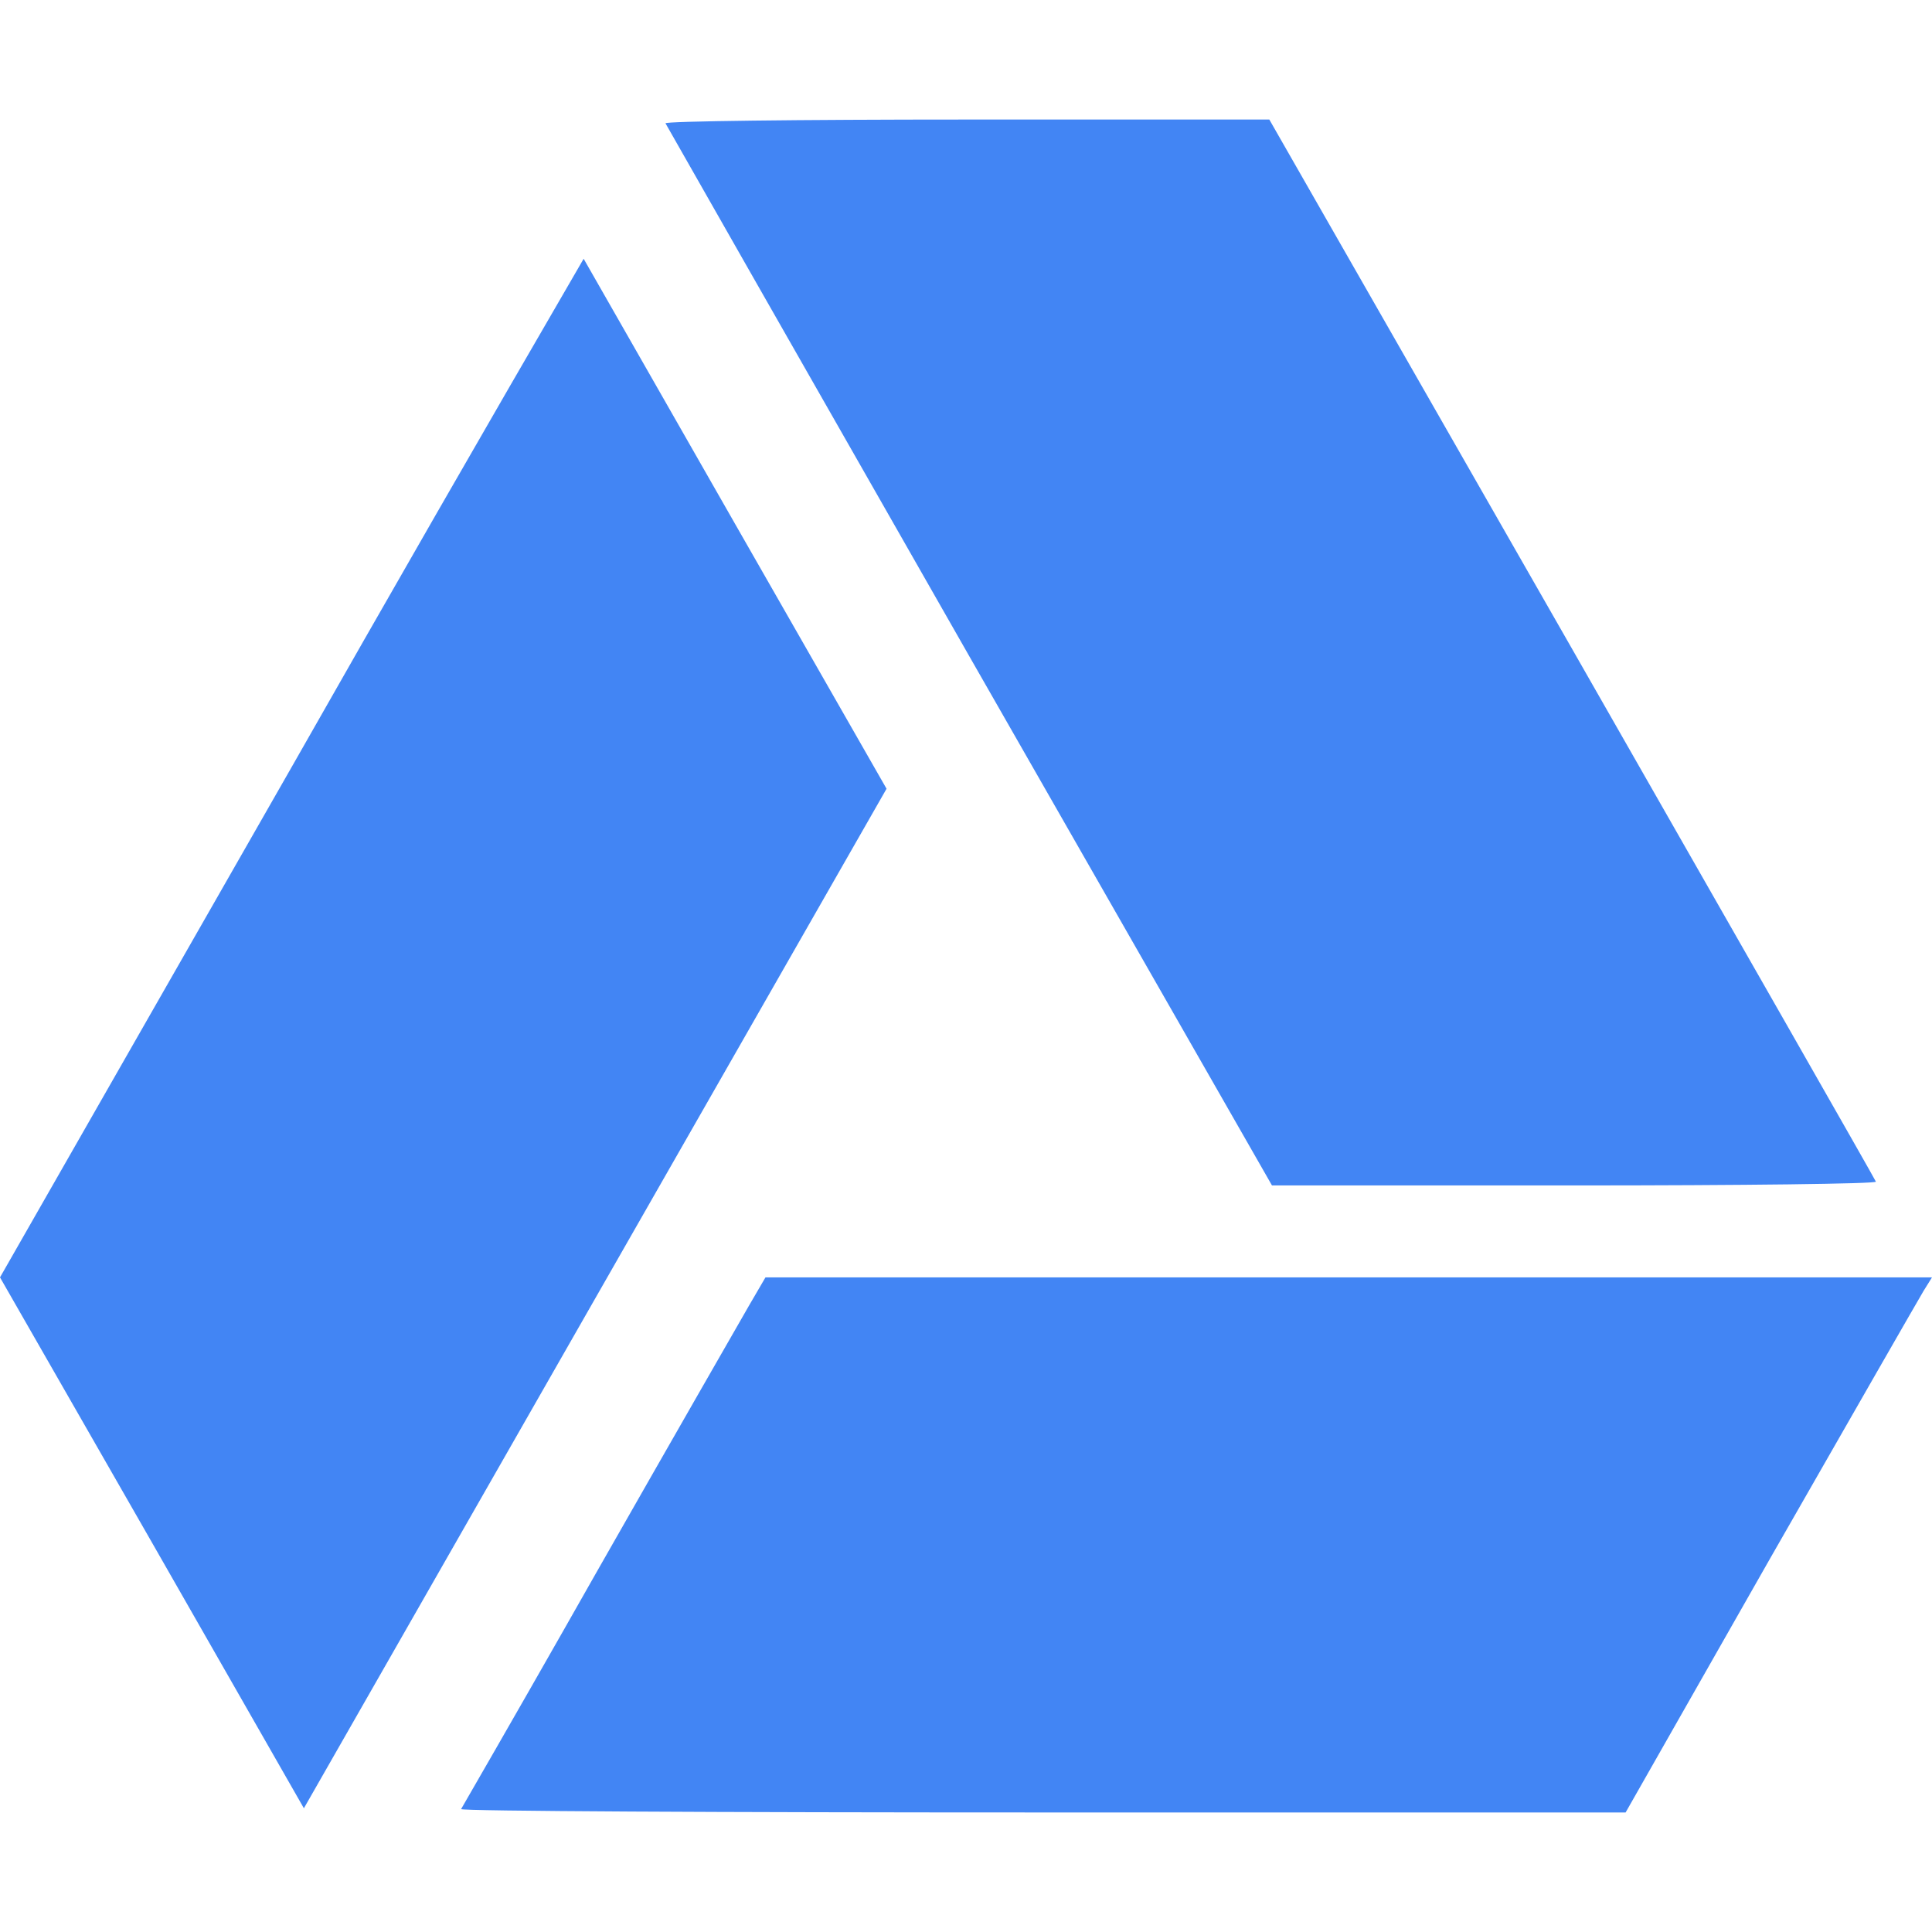
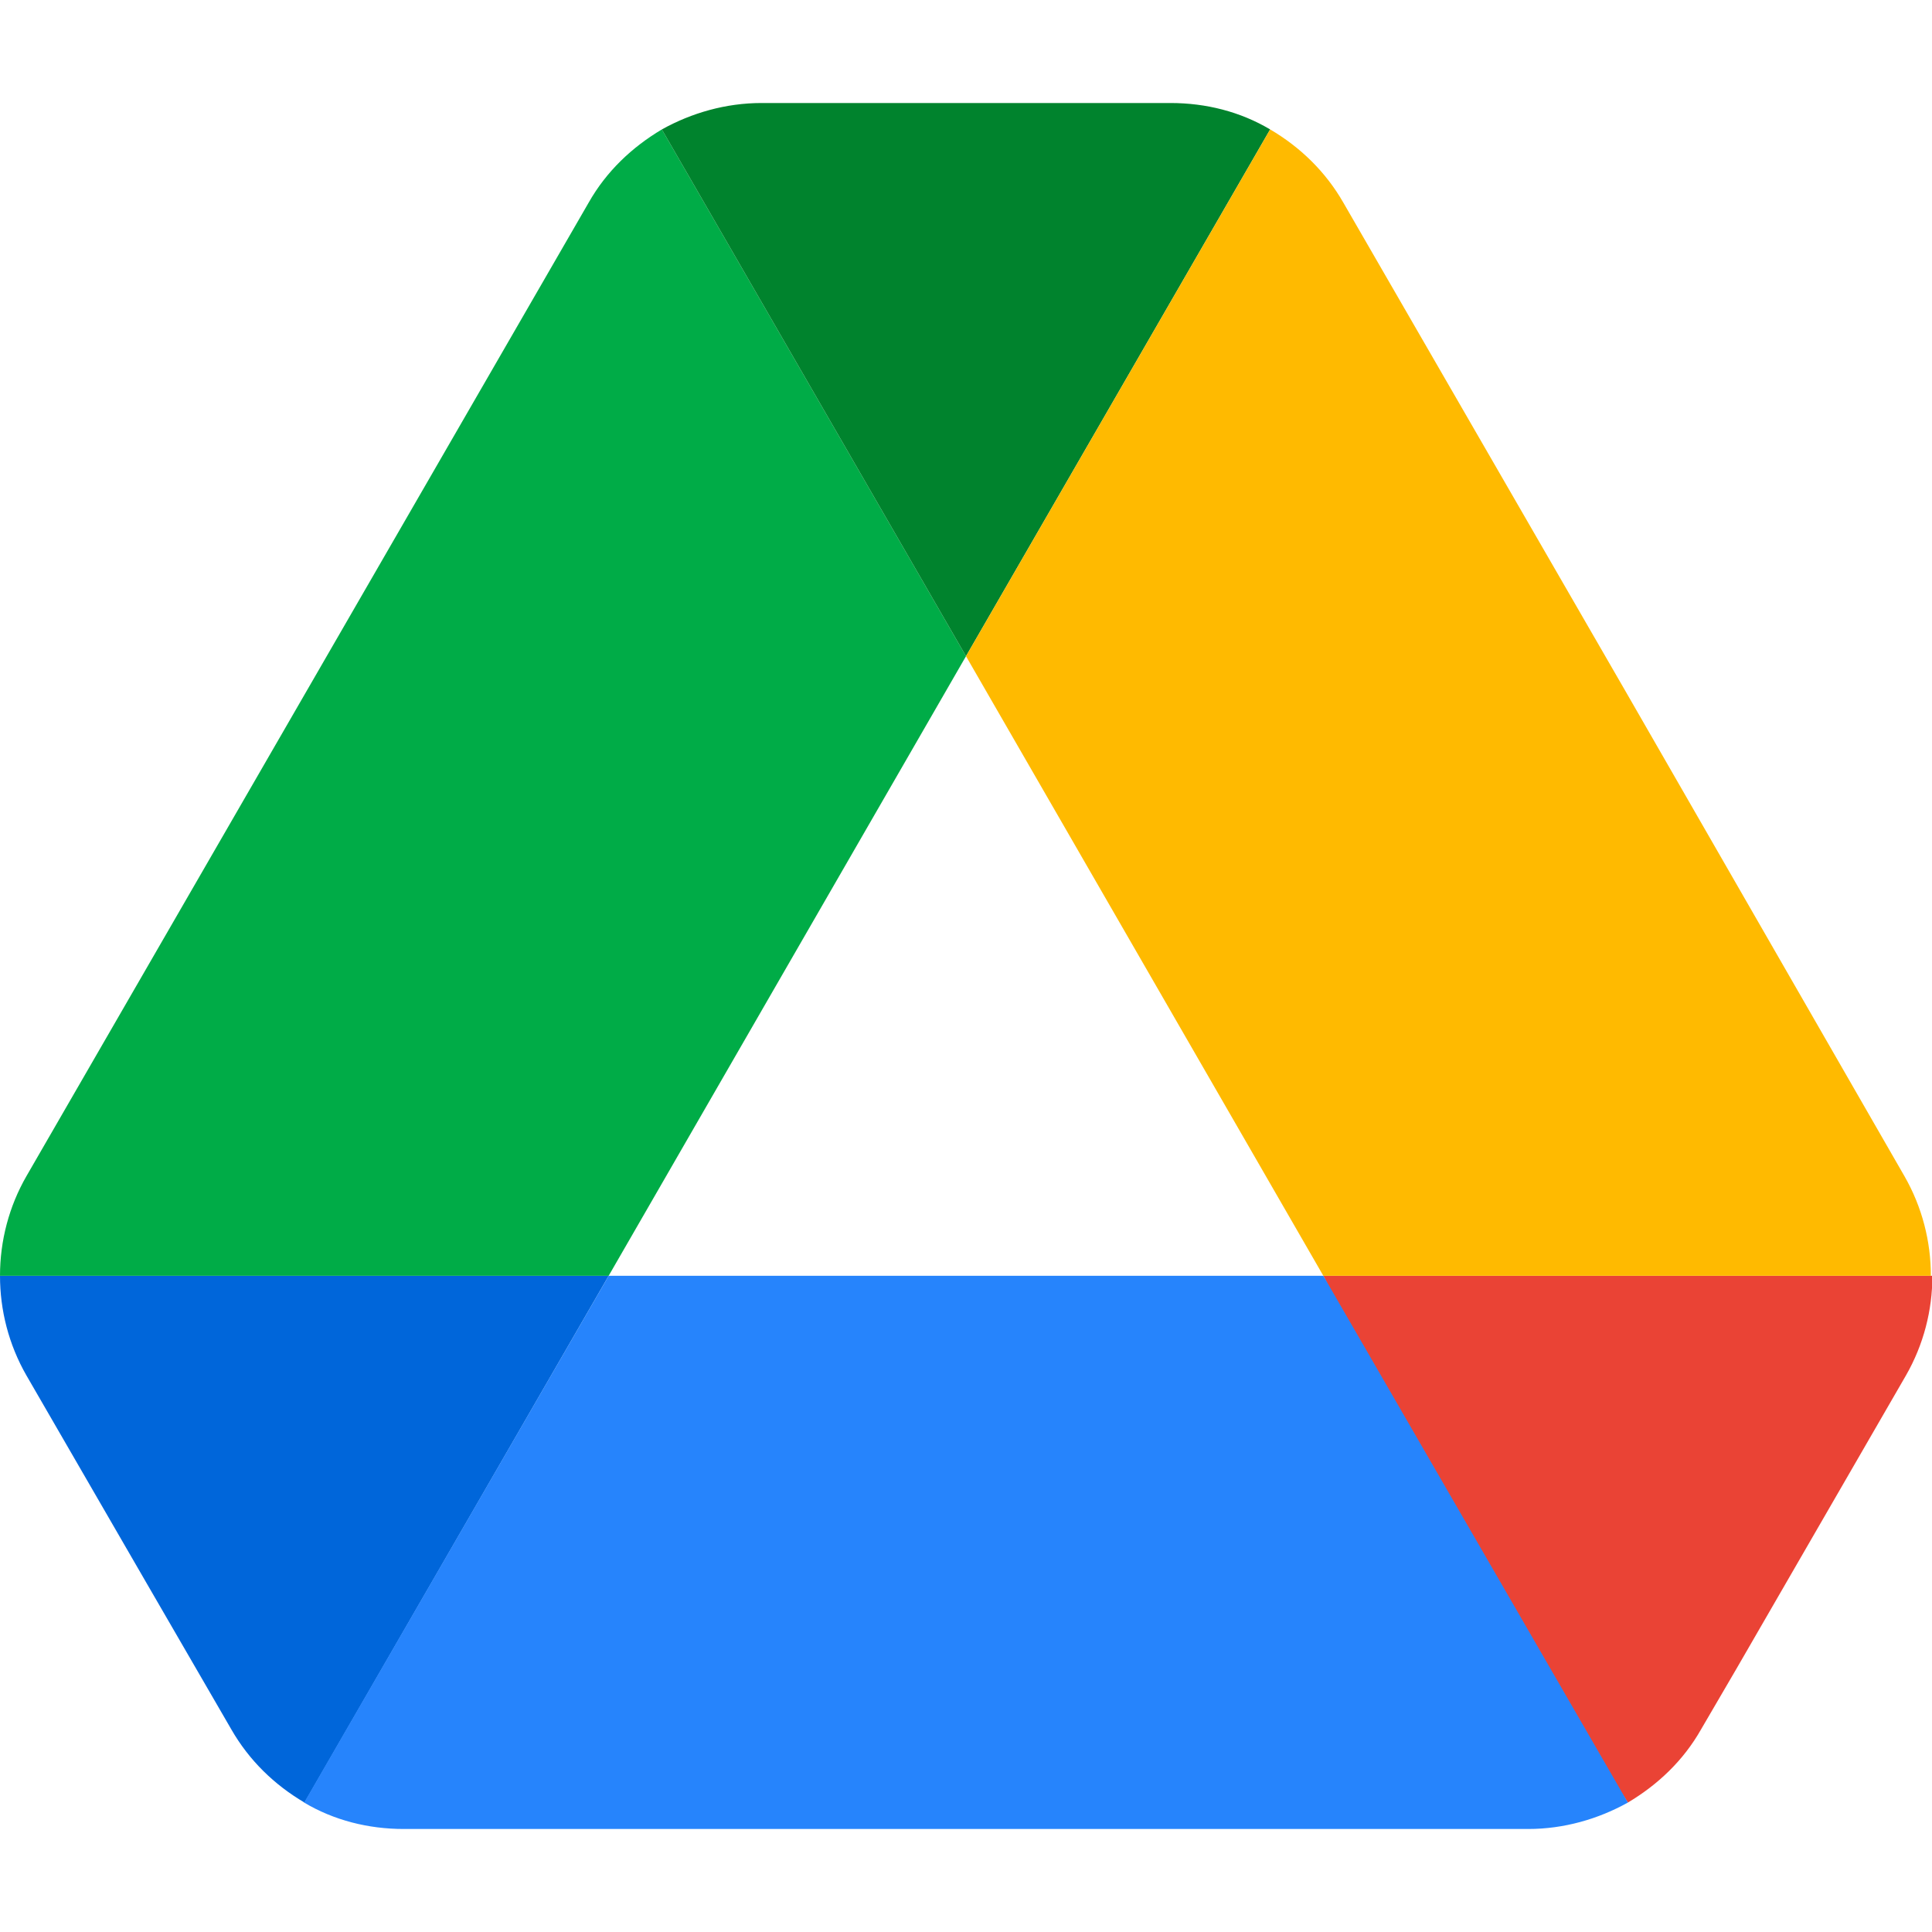
- <svg xmlns="http://www.w3.org/2000/svg" fill="#4285F4" role="img" viewBox="0 0 24 24">
-   <path d="M12.01 1.485c-2.082 0-3.754.02-3.743.047.01.02 1.708 3.001 3.774 6.62l3.76 6.574h3.76c2.081 0 3.753-.02 3.742-.047-.005-.02-1.708-3.001-3.775-6.62l-3.76-6.574zm-4.76 1.73a789.828 789.861 0 0 0-3.63 6.319L0 15.868l1.89 3.298 1.885 3.297 3.62-6.335 3.618-6.33-1.88-3.287C8.1 4.704 7.255 3.22 7.25 3.214zm2.259 12.653-.203.348c-.114.198-.96 1.672-1.88 3.287a423.93 423.948 0 0 1-1.698 2.97c-.01.026 3.24.042 7.222.042h7.244l1.796-3.157c.992-1.734 1.85-3.23 1.906-3.323l.104-.167h-7.249z" />
+ <svg xmlns="http://www.w3.org/2000/svg" xml:space="preserve" viewBox="0 0 512 512">
+   <path d="m38.7 419.3 22.6 39c4.7 8.2 11.4 14.7 19.4 19.4l80.6-139.6H0c0 9.1 2.3 18.2 7 26.4z" style="fill:#0066da" />
+   <path d="M256 173.9 175.4 34.3c-7.9 4.7-14.7 11.1-19.4 19.4L7 311.7c-4.6 8-7 17.1-7 26.4h161.3z" style="fill:#00ac47" />
+   <path d="M431.4 477.7c7.9-4.7 14.7-11.1 19.4-19.4l9.4-16.1 44.9-77.7c4.7-8.2 7-17.3 7-26.4H350.7l34.3 67.4z" style="fill:#ea4335" />
+   <path d="m256 173.9 80.6-139.6c-7.9-4.7-17-7-26.4-7H201.8c-9.4 0-18.5 2.6-26.4 7z" style="fill:#00832d" />
+   <path d="M350.7 338.1H161.3L80.6 477.7c7.9 4.7 17 7 26.4 7h298c9.4 0 18.5-2.6 26.4-7z" style="fill:#2684fc" />
+   <path d="M430.5 182.7 356 53.7c-4.7-8.2-11.4-14.7-19.4-19.4L256 173.9l94.7 164.2h161c0-9.1-2.3-18.2-7-26.4z" style="fill:#ffba00" />
</svg>
